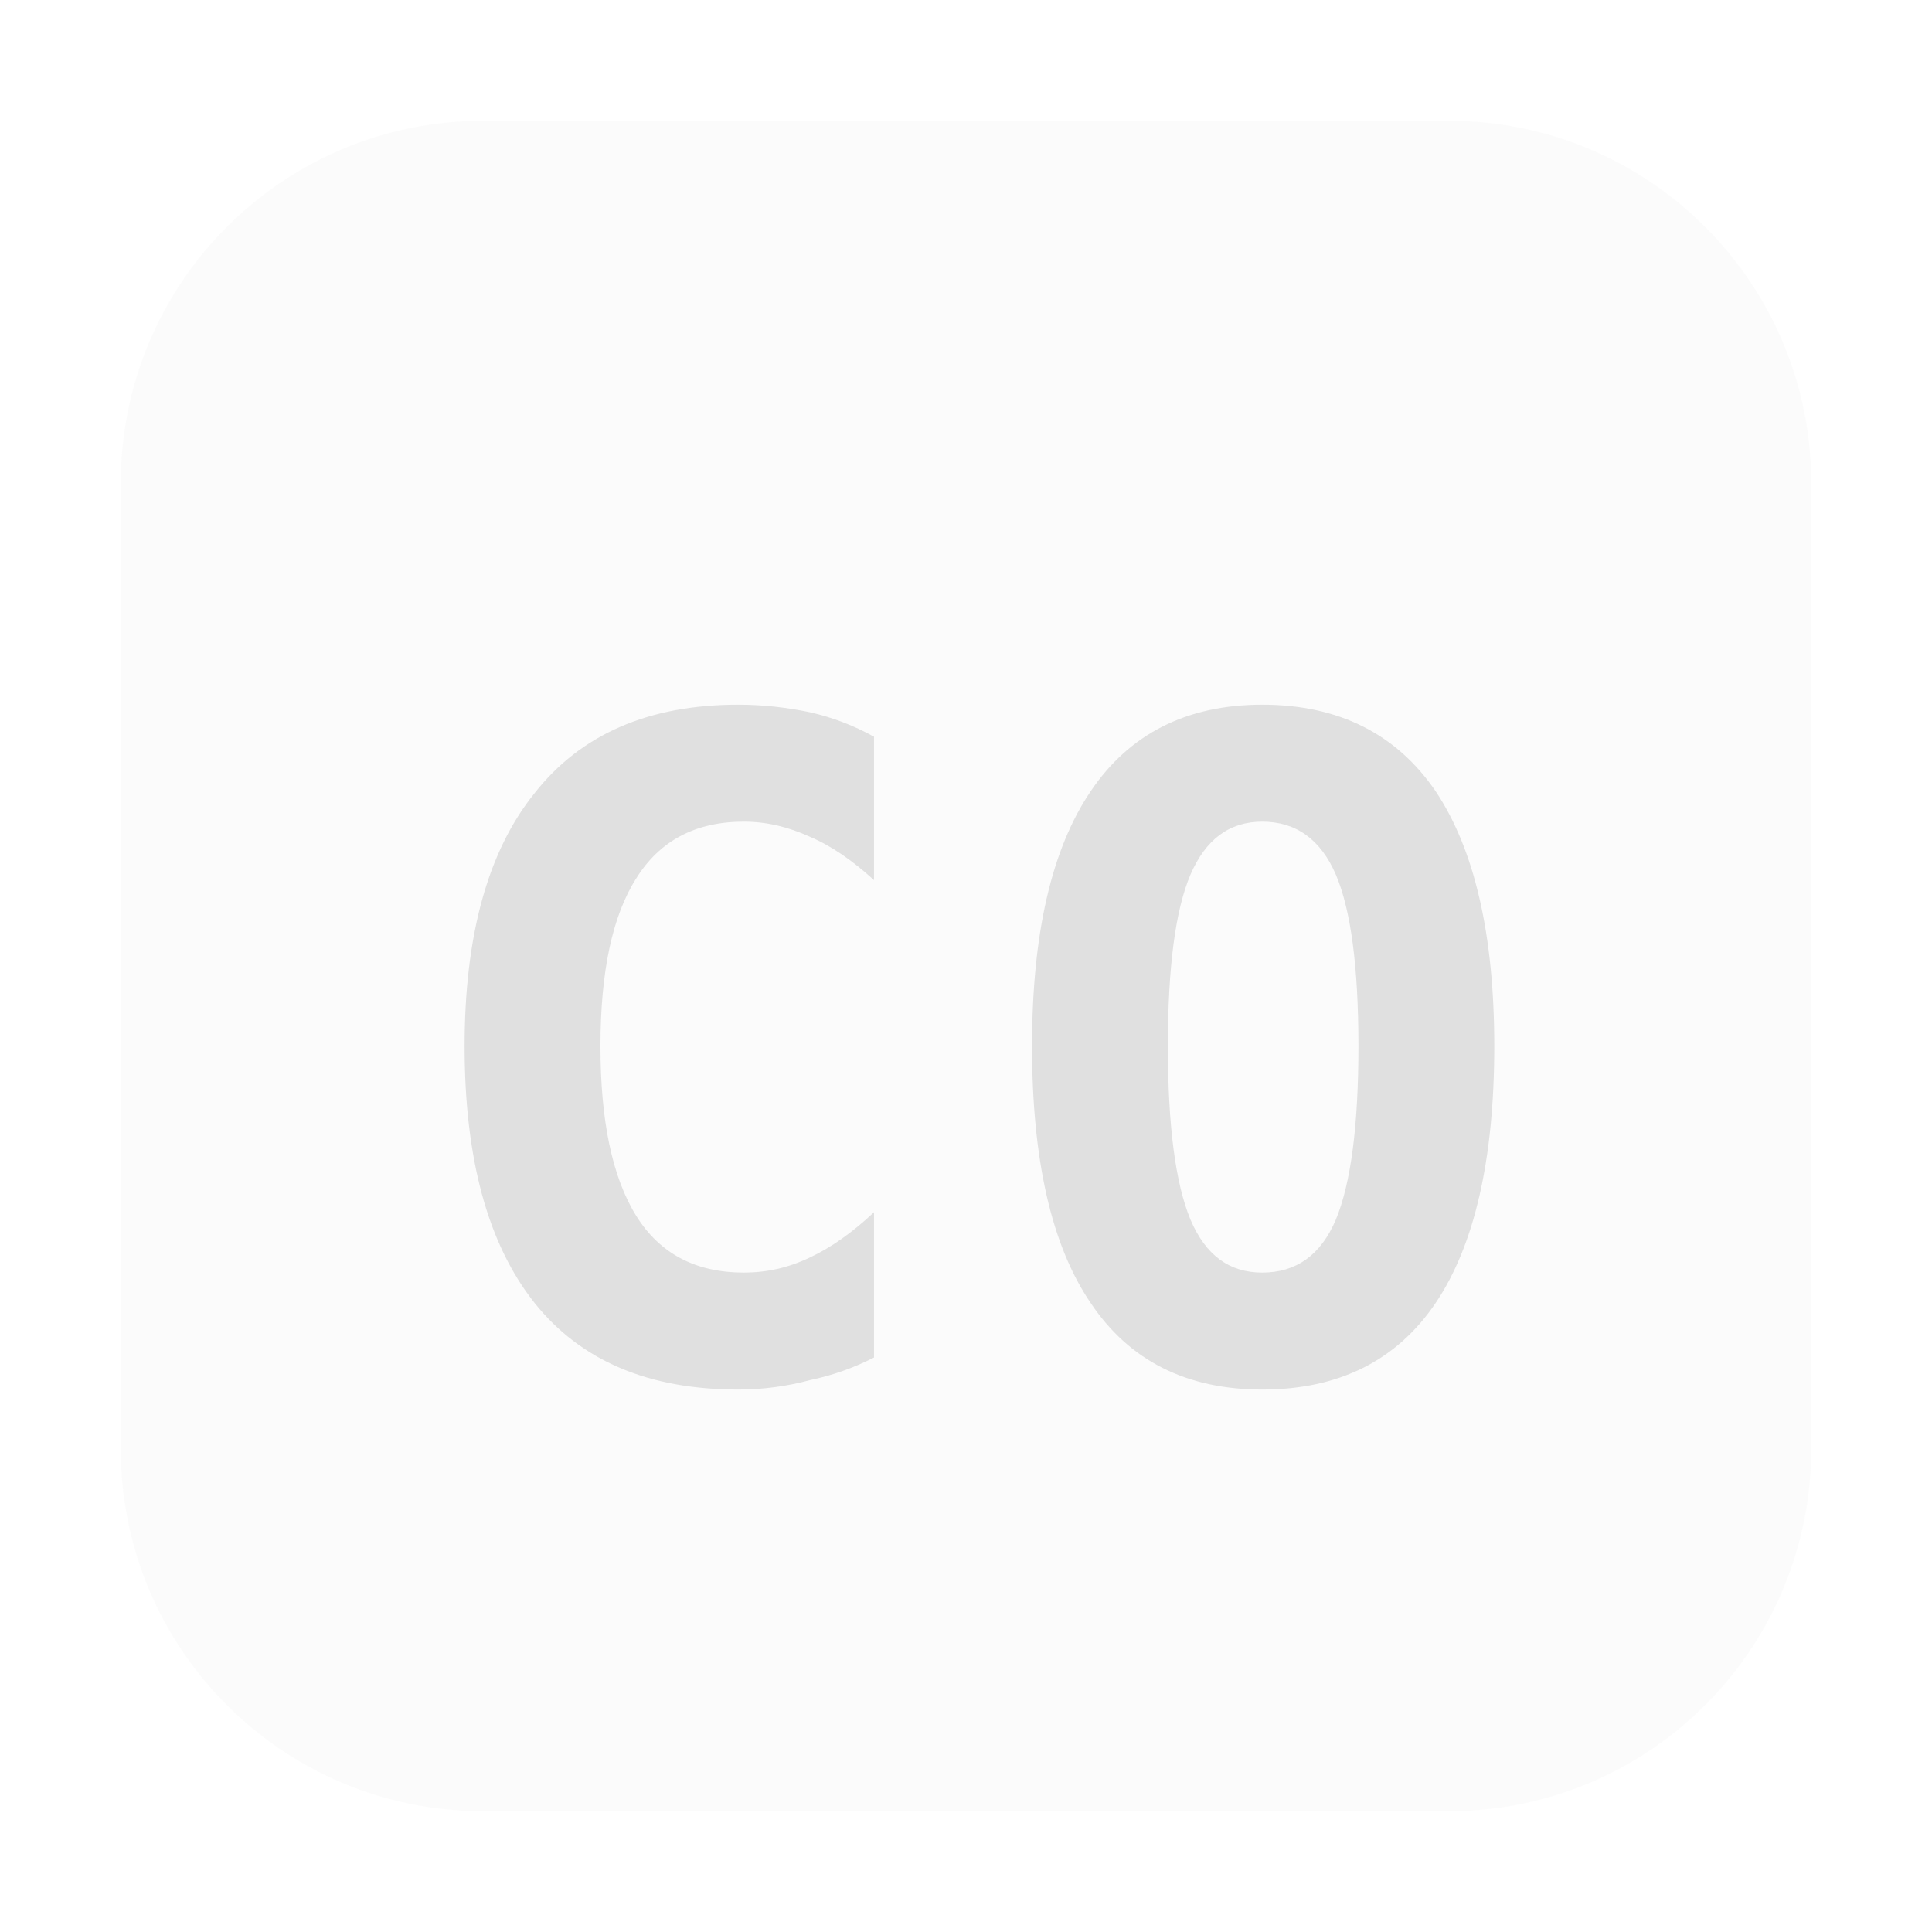
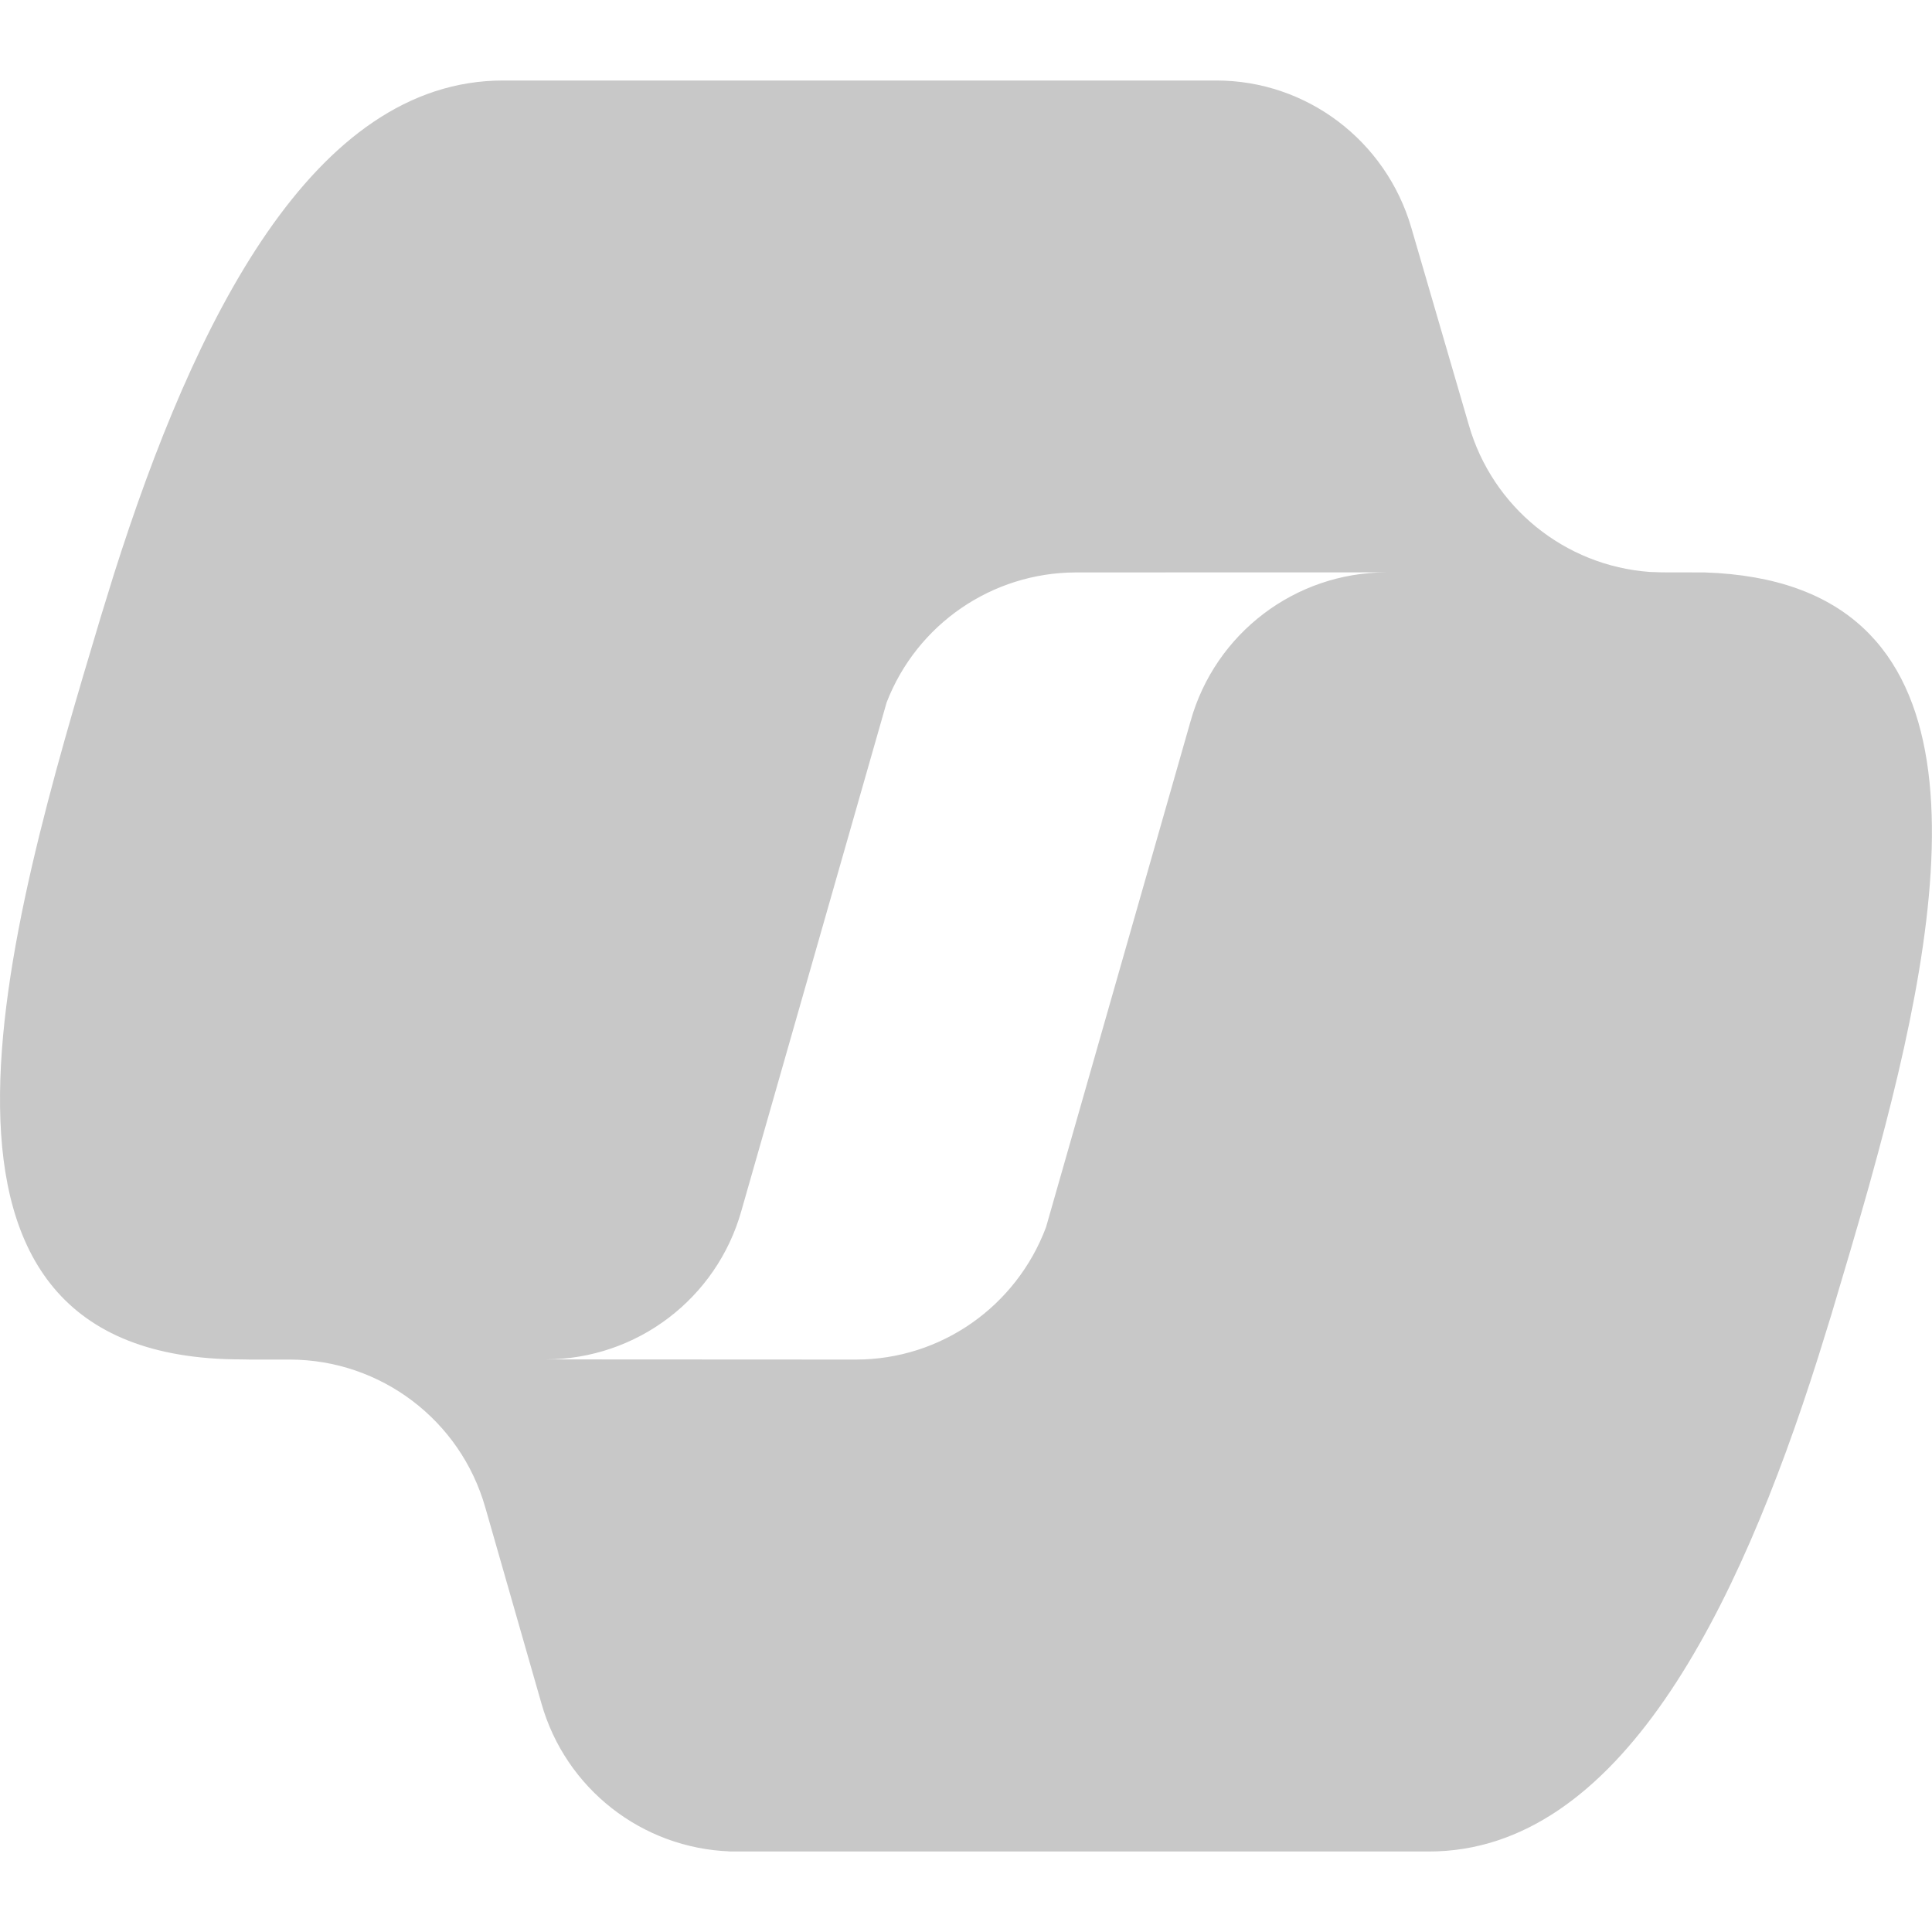
- <svg xmlns="http://www.w3.org/2000/svg" width="16" height="16" viewBox="0 0 16 16">
-   <rect x="1" y="1" width="14" height="14" rx="3" fill="#e0e0e0" opacity="0.12" />
-   <text x="8" y="11.4" font-family="monospace" font-size="7.5" font-weight="bold" fill="#e0e0e0" text-anchor="middle" letter-spacing="0.4">CO</text>
+ <svg xmlns="http://www.w3.org/2000/svg" fill="#c8c8c8" viewBox="0 0 24 24" width="16" height="16">
+   <path d="M9 23l.073-.001a2.53 2.53 0 01-2.347-1.838l-.697-2.433a2.529 2.529 0 00-2.426-1.839h-.497l-.104-.002c-4.485 0-2.935-5.278-1.75-9.225l.162-.525C2.412 3.99 3.883 1 6.25 1h8.86c1.12 0 2.106.745 2.422 1.829l.715 2.453a2.53 2.53 0 002.247 1.823l.147.005.534.001c3.557.115 3.088 3.745 2.156 7.206l-.113.413c-.154.548-.315 1.089-.47 1.607l-.163.525C21.588 20.01 20.116 23 17.75 23h-8.75zm8.22-15.89l-3.856.001a2.526 2.526 0 00-2.35 1.615L9.21 15.04a2.529 2.529 0 01-2.43 1.847l3.853.002c1.056 0 1.992-.661 2.361-1.644l1.796-6.287a2.529 2.529 0 012.43-1.848z" />
</svg>
